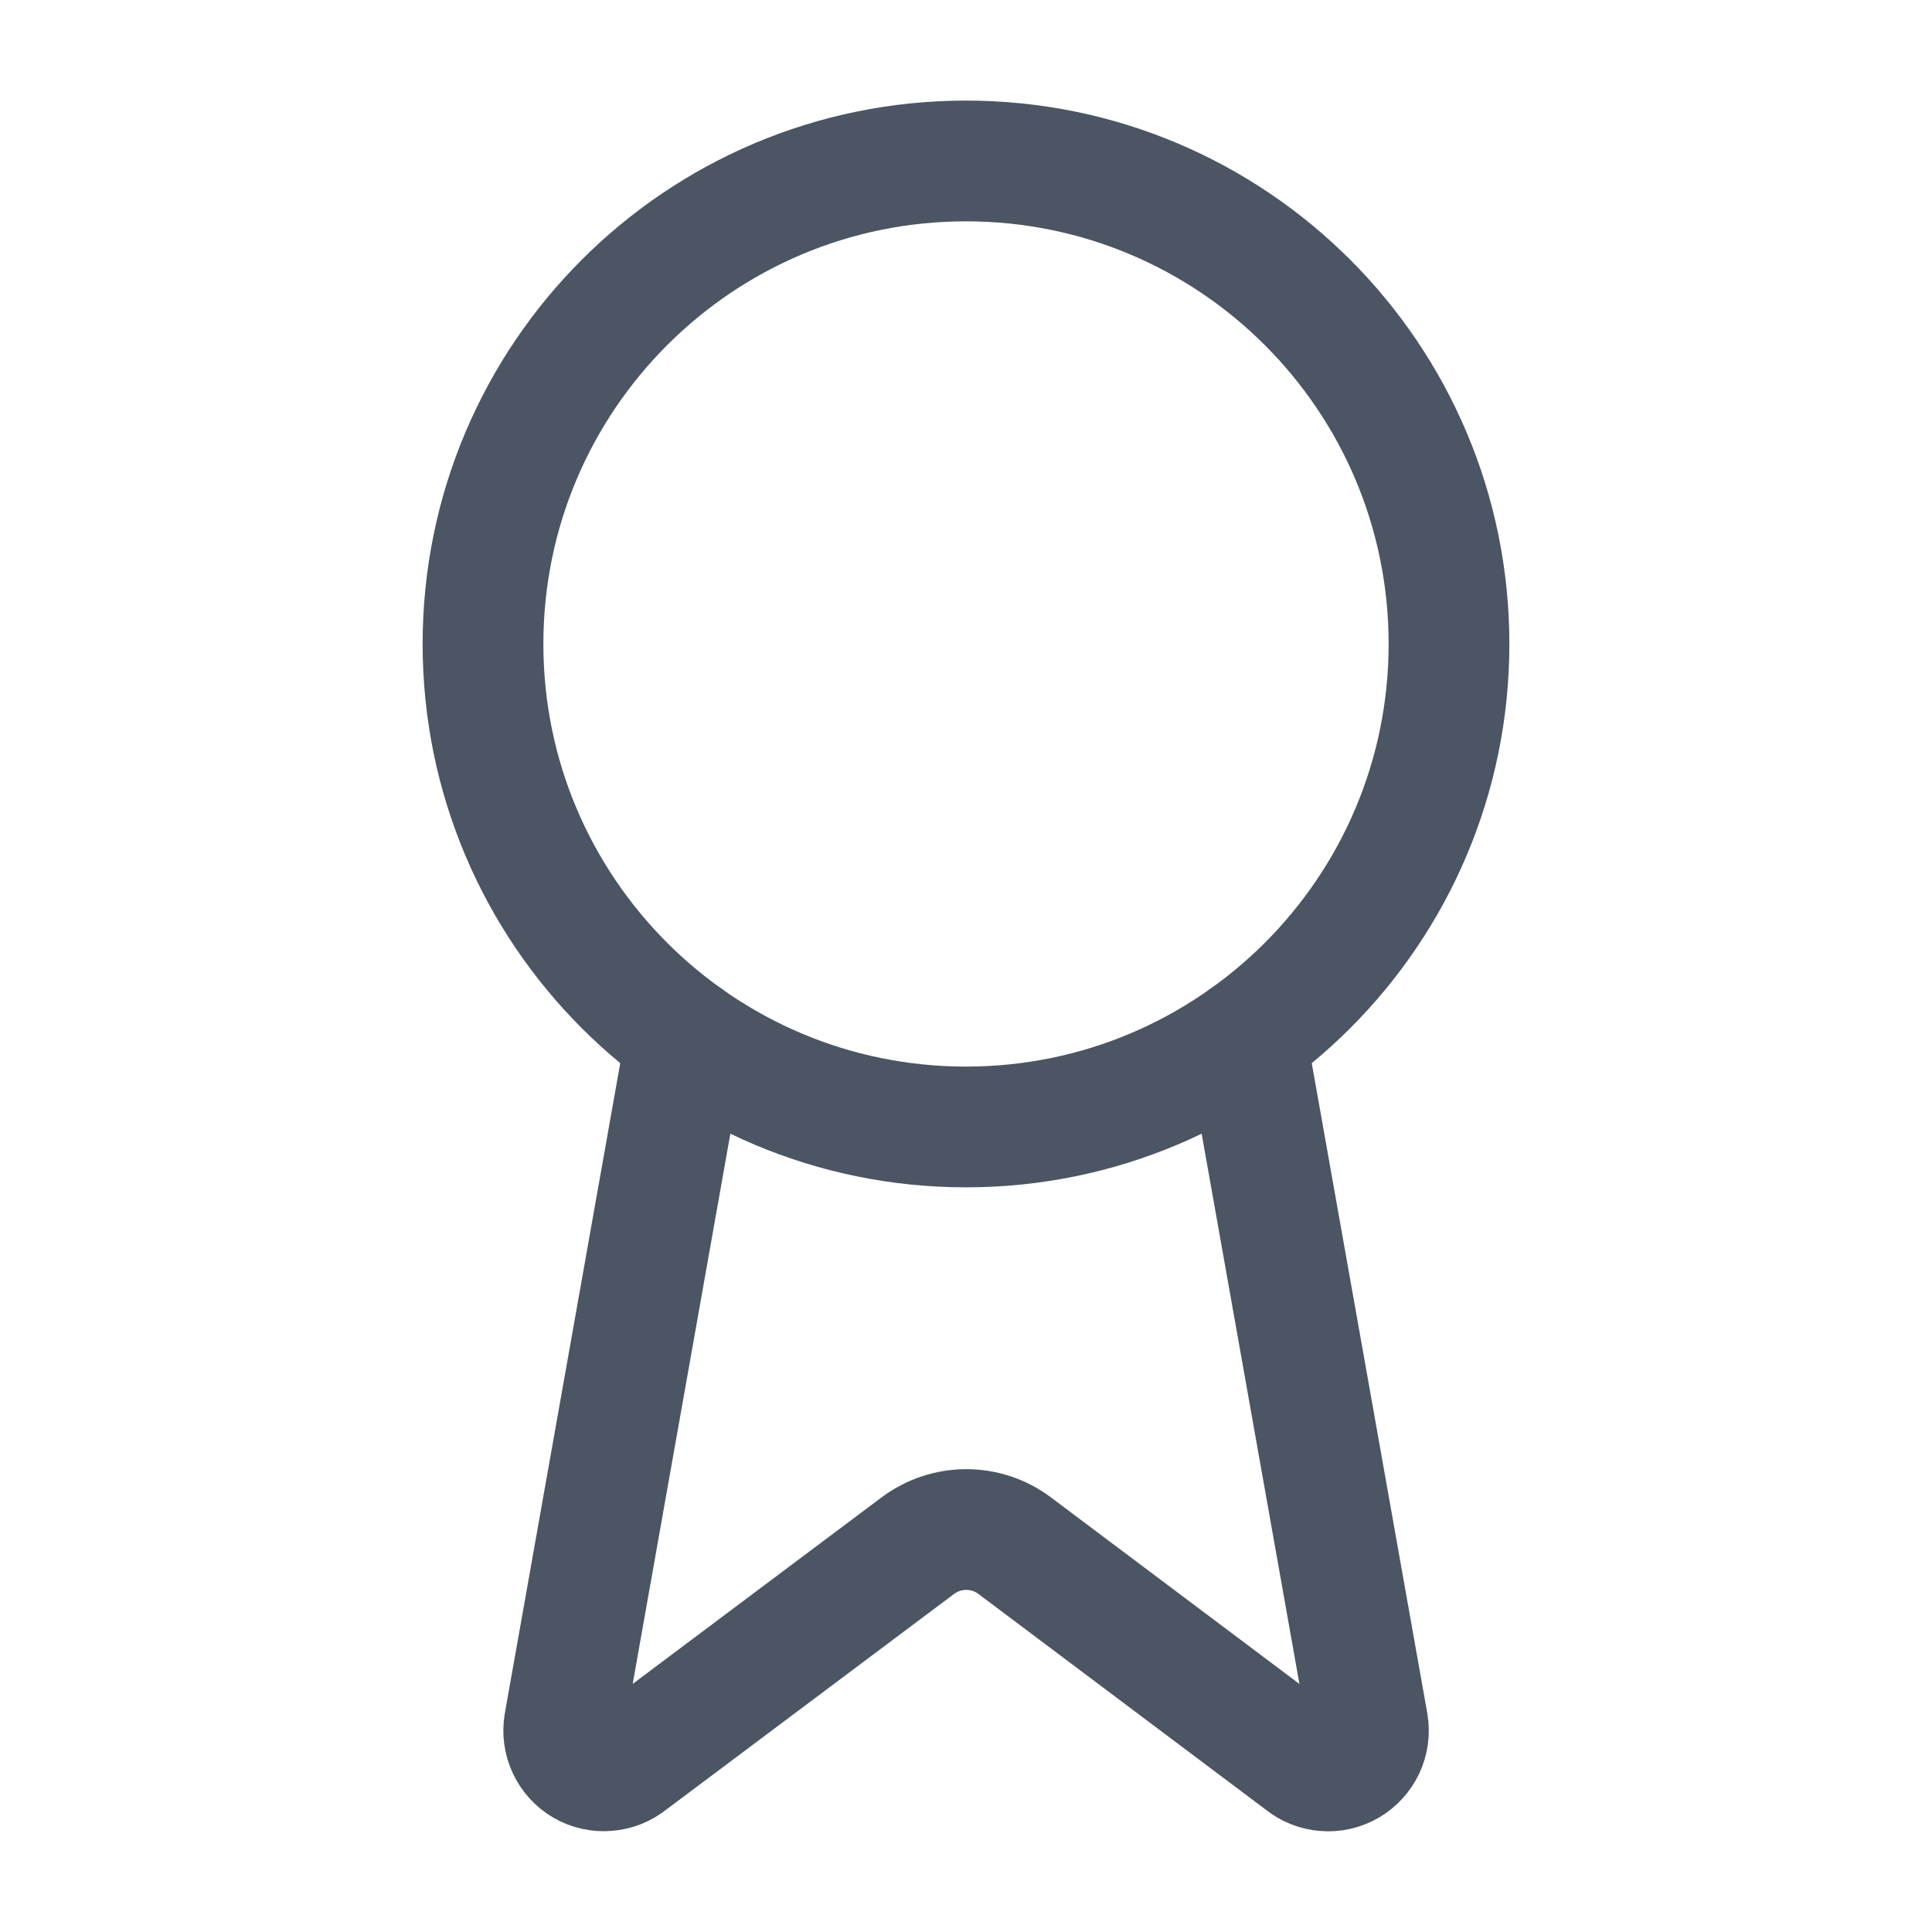
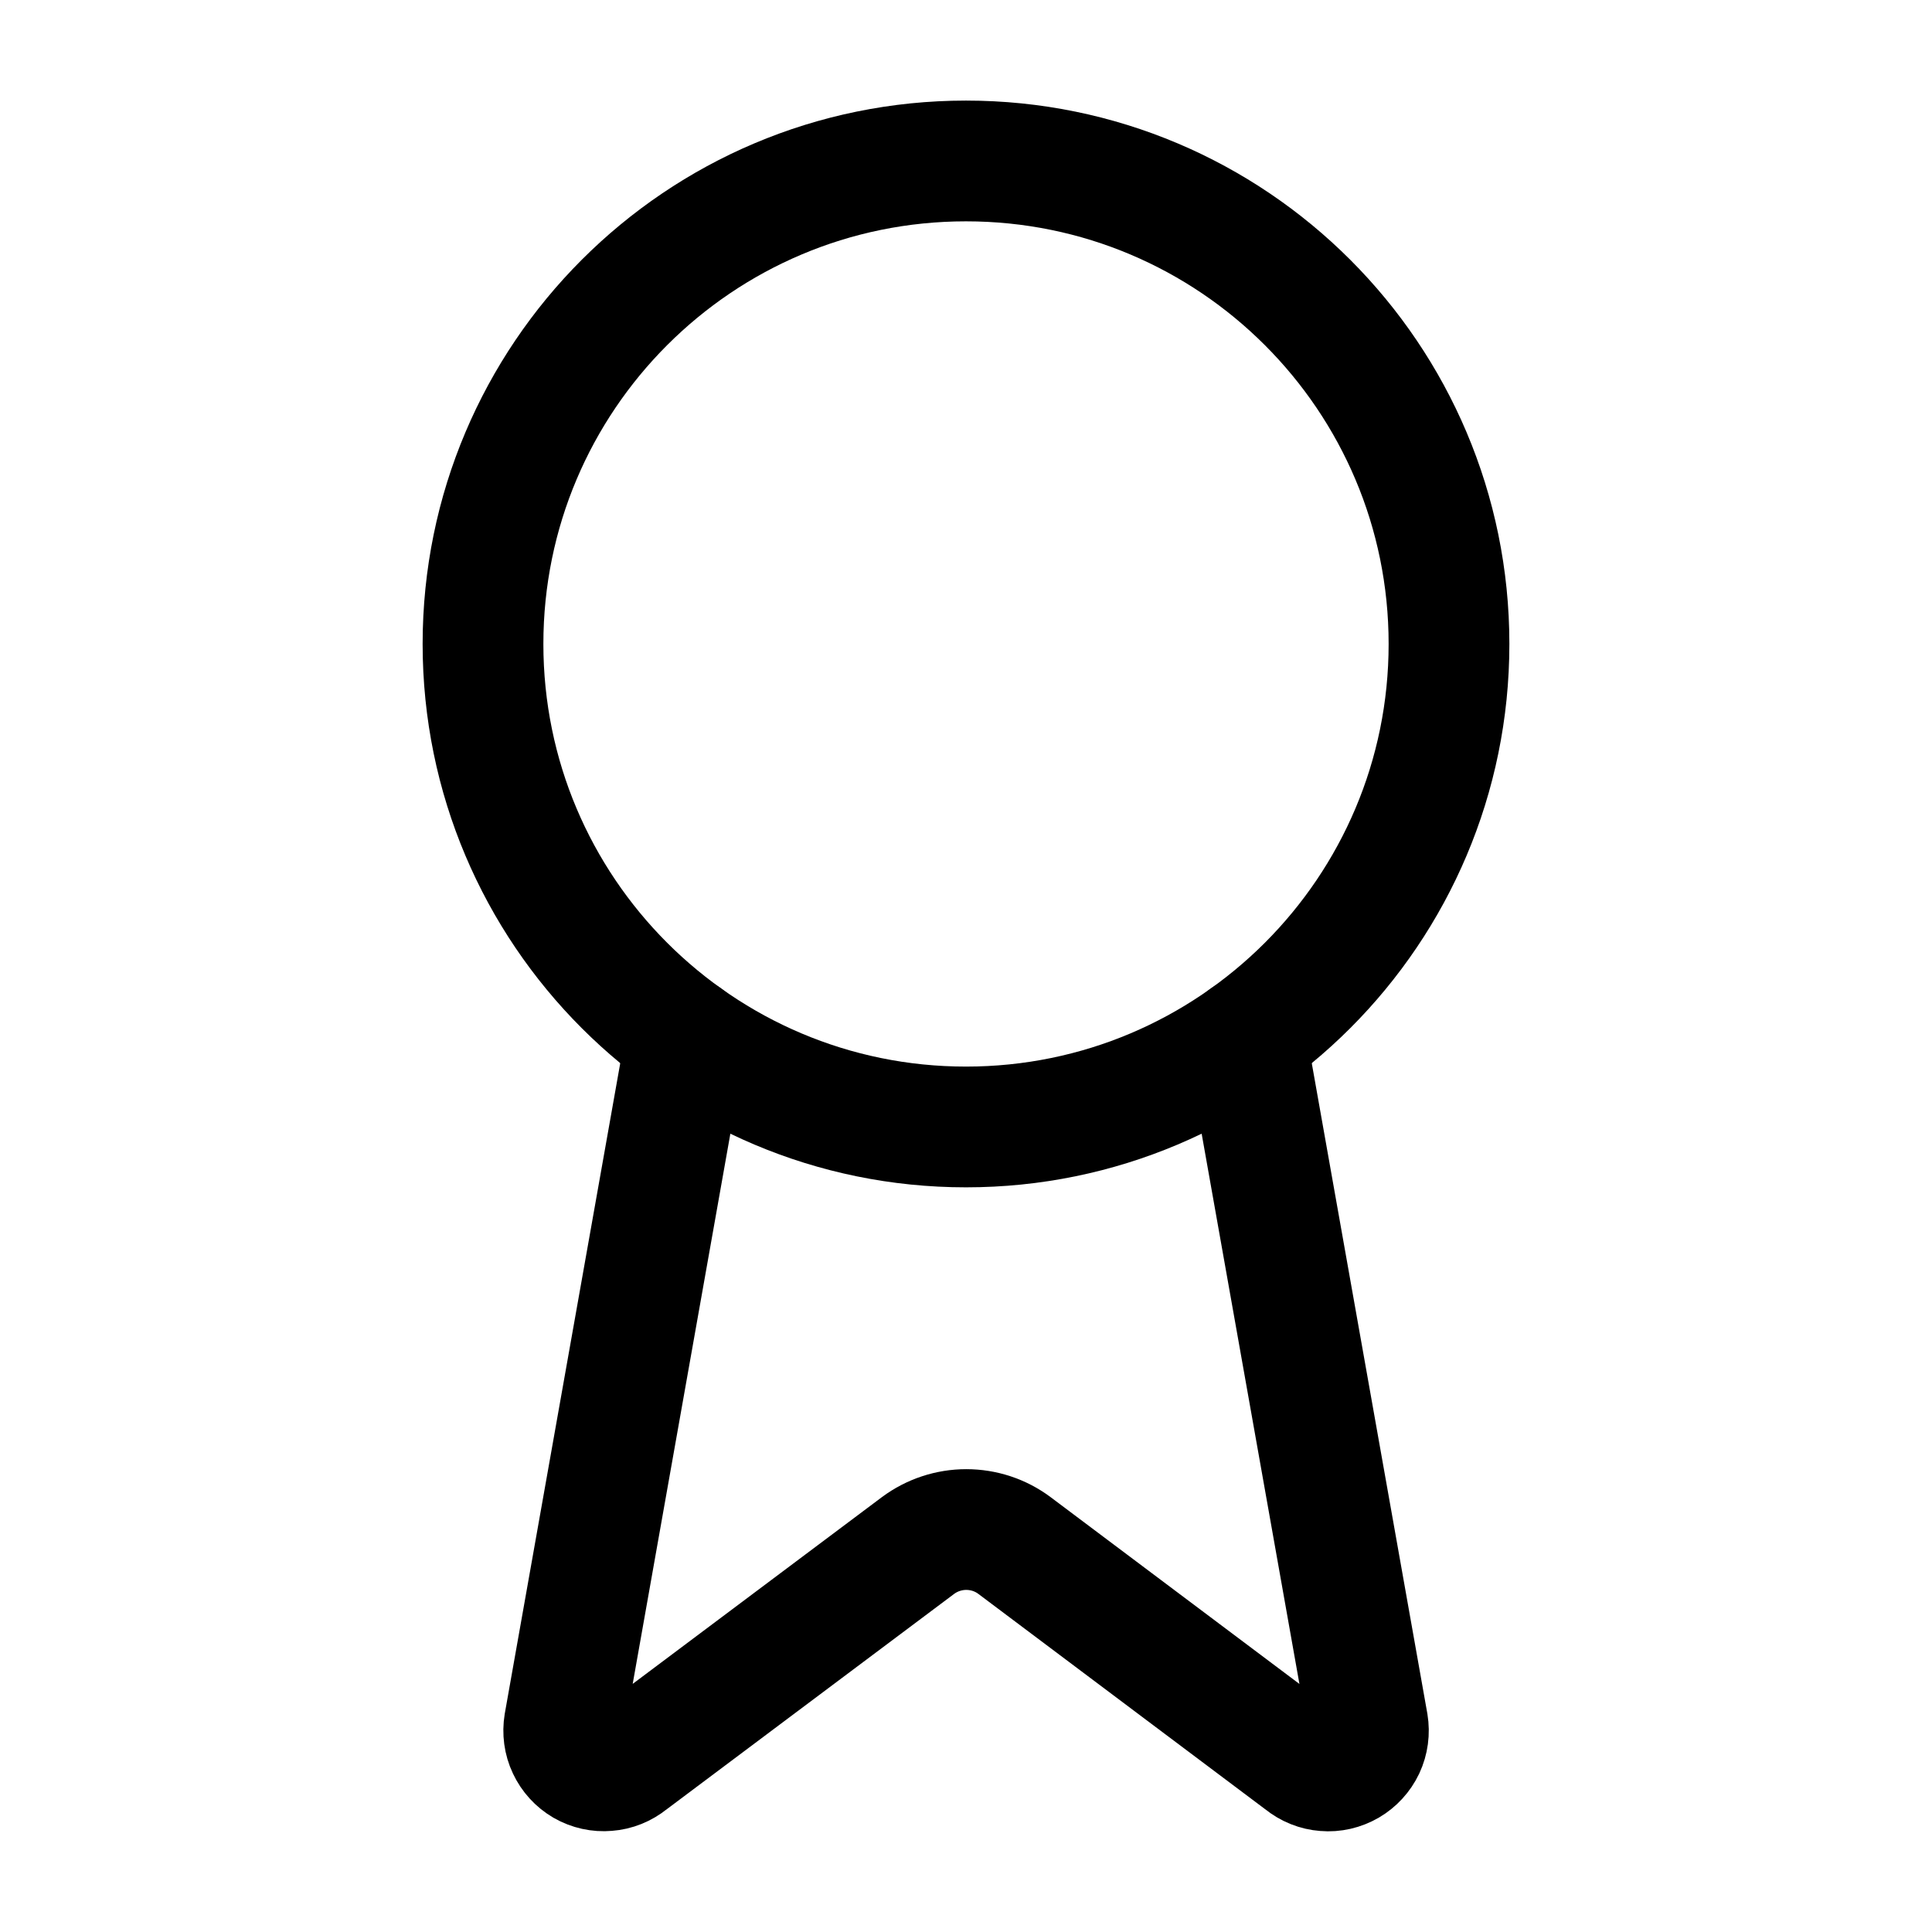
<svg xmlns="http://www.w3.org/2000/svg" width="16" height="16" viewBox="0 0 16 16" fill="none">
-   <path d="M10.318 8.593L11.328 14.277C11.339 14.344 11.33 14.413 11.301 14.475C11.272 14.536 11.225 14.587 11.167 14.621C11.108 14.655 11.04 14.671 10.973 14.665C10.905 14.66 10.841 14.634 10.788 14.591L8.401 12.799C8.286 12.713 8.146 12.667 8.002 12.667C7.859 12.667 7.719 12.713 7.603 12.799L5.213 14.59C5.16 14.633 5.096 14.659 5.028 14.664C4.961 14.67 4.893 14.655 4.834 14.621C4.776 14.587 4.729 14.536 4.7 14.474C4.671 14.413 4.662 14.344 4.673 14.277L5.682 8.593" stroke="#4B5563" stroke-linecap="round" stroke-linejoin="round" />
-   <path d="M8 9.333C10.209 9.333 12 7.542 12 5.333C12 3.124 10.209 1.333 8 1.333C5.791 1.333 4 3.124 4 5.333C4 7.542 5.791 9.333 8 9.333Z" stroke="#4B5563" stroke-linecap="round" stroke-linejoin="round" />
+   <path d="M10.318 8.593L11.328 14.277C11.339 14.344 11.33 14.413 11.301 14.475C11.272 14.536 11.225 14.587 11.167 14.621C11.108 14.655 11.04 14.671 10.973 14.665C10.905 14.66 10.841 14.634 10.788 14.591L8.401 12.799C8.286 12.713 8.146 12.667 8.002 12.667C7.859 12.667 7.719 12.713 7.603 12.799L5.213 14.59C5.16 14.633 5.096 14.659 5.028 14.664C4.961 14.67 4.893 14.655 4.834 14.621C4.776 14.587 4.729 14.536 4.7 14.474C4.671 14.413 4.662 14.344 4.673 14.277L5.682 8.593" stroke="currentColor" stroke-linecap="round" stroke-linejoin="round" />
+   <path d="M8 9.333C10.209 9.333 12 7.542 12 5.333C12 3.124 10.209 1.333 8 1.333C5.791 1.333 4 3.124 4 5.333C4 7.542 5.791 9.333 8 9.333Z" stroke="currentColor" stroke-linecap="round" stroke-linejoin="round" />
</svg>
